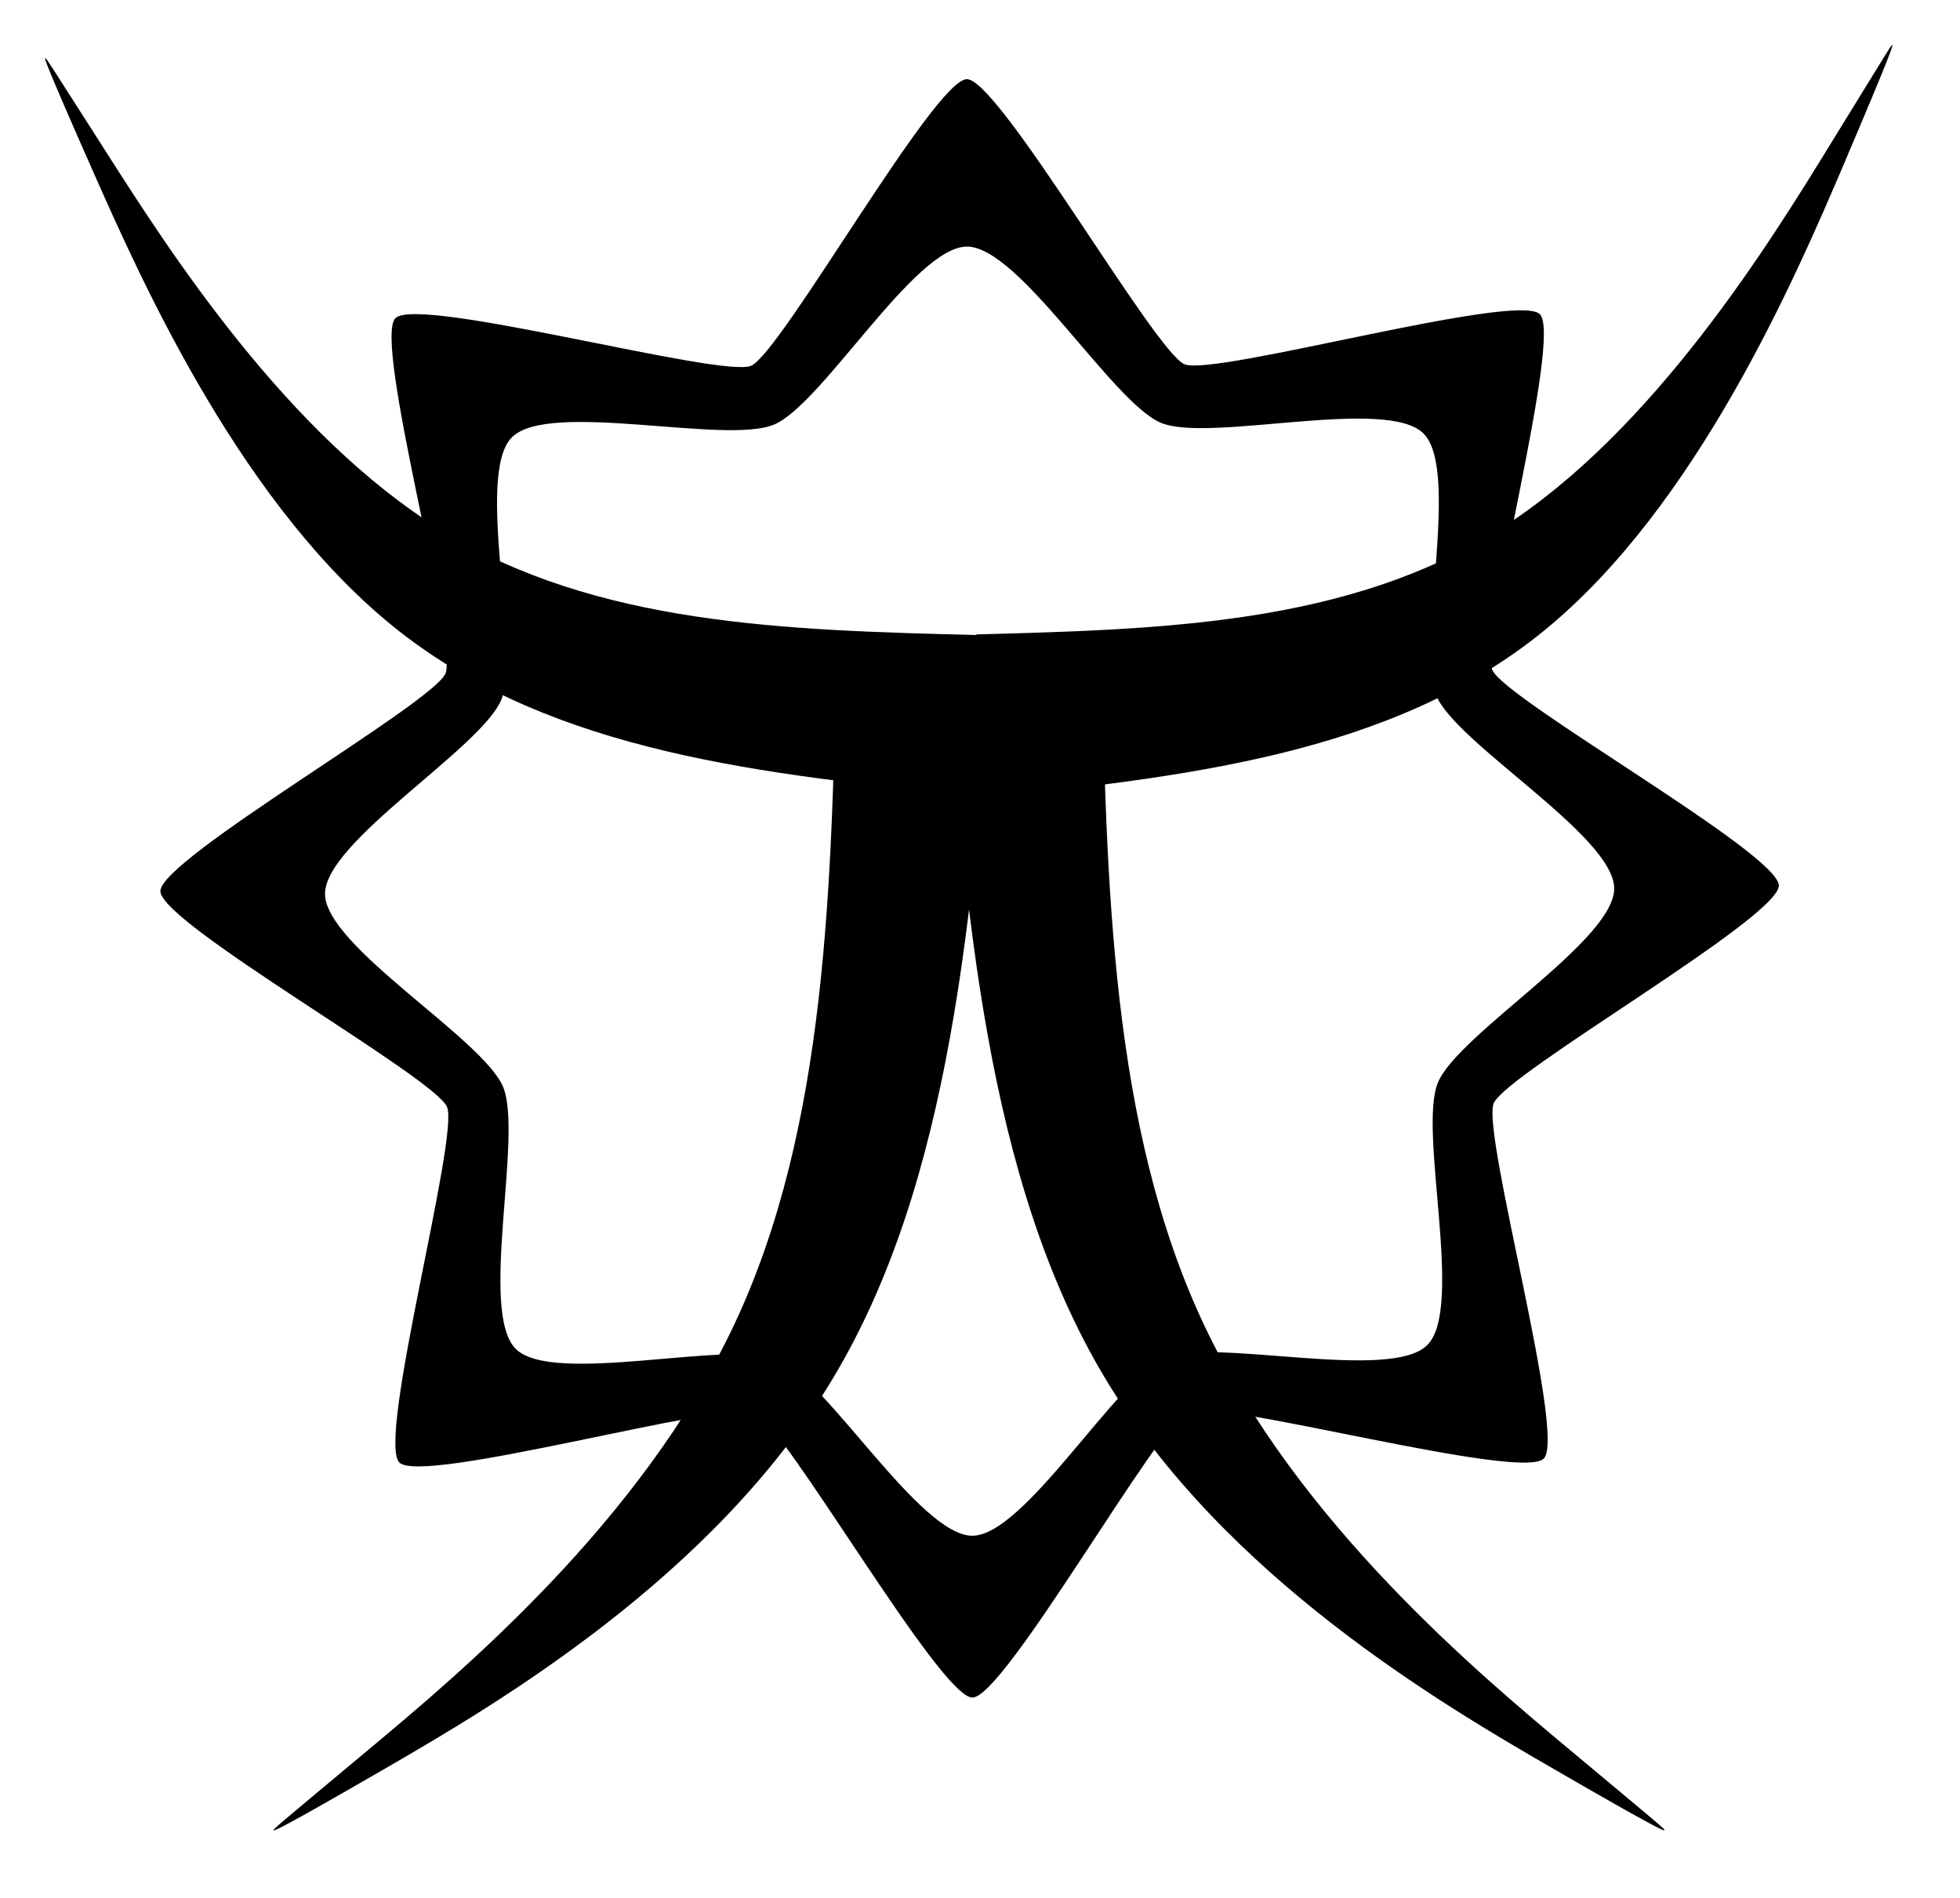
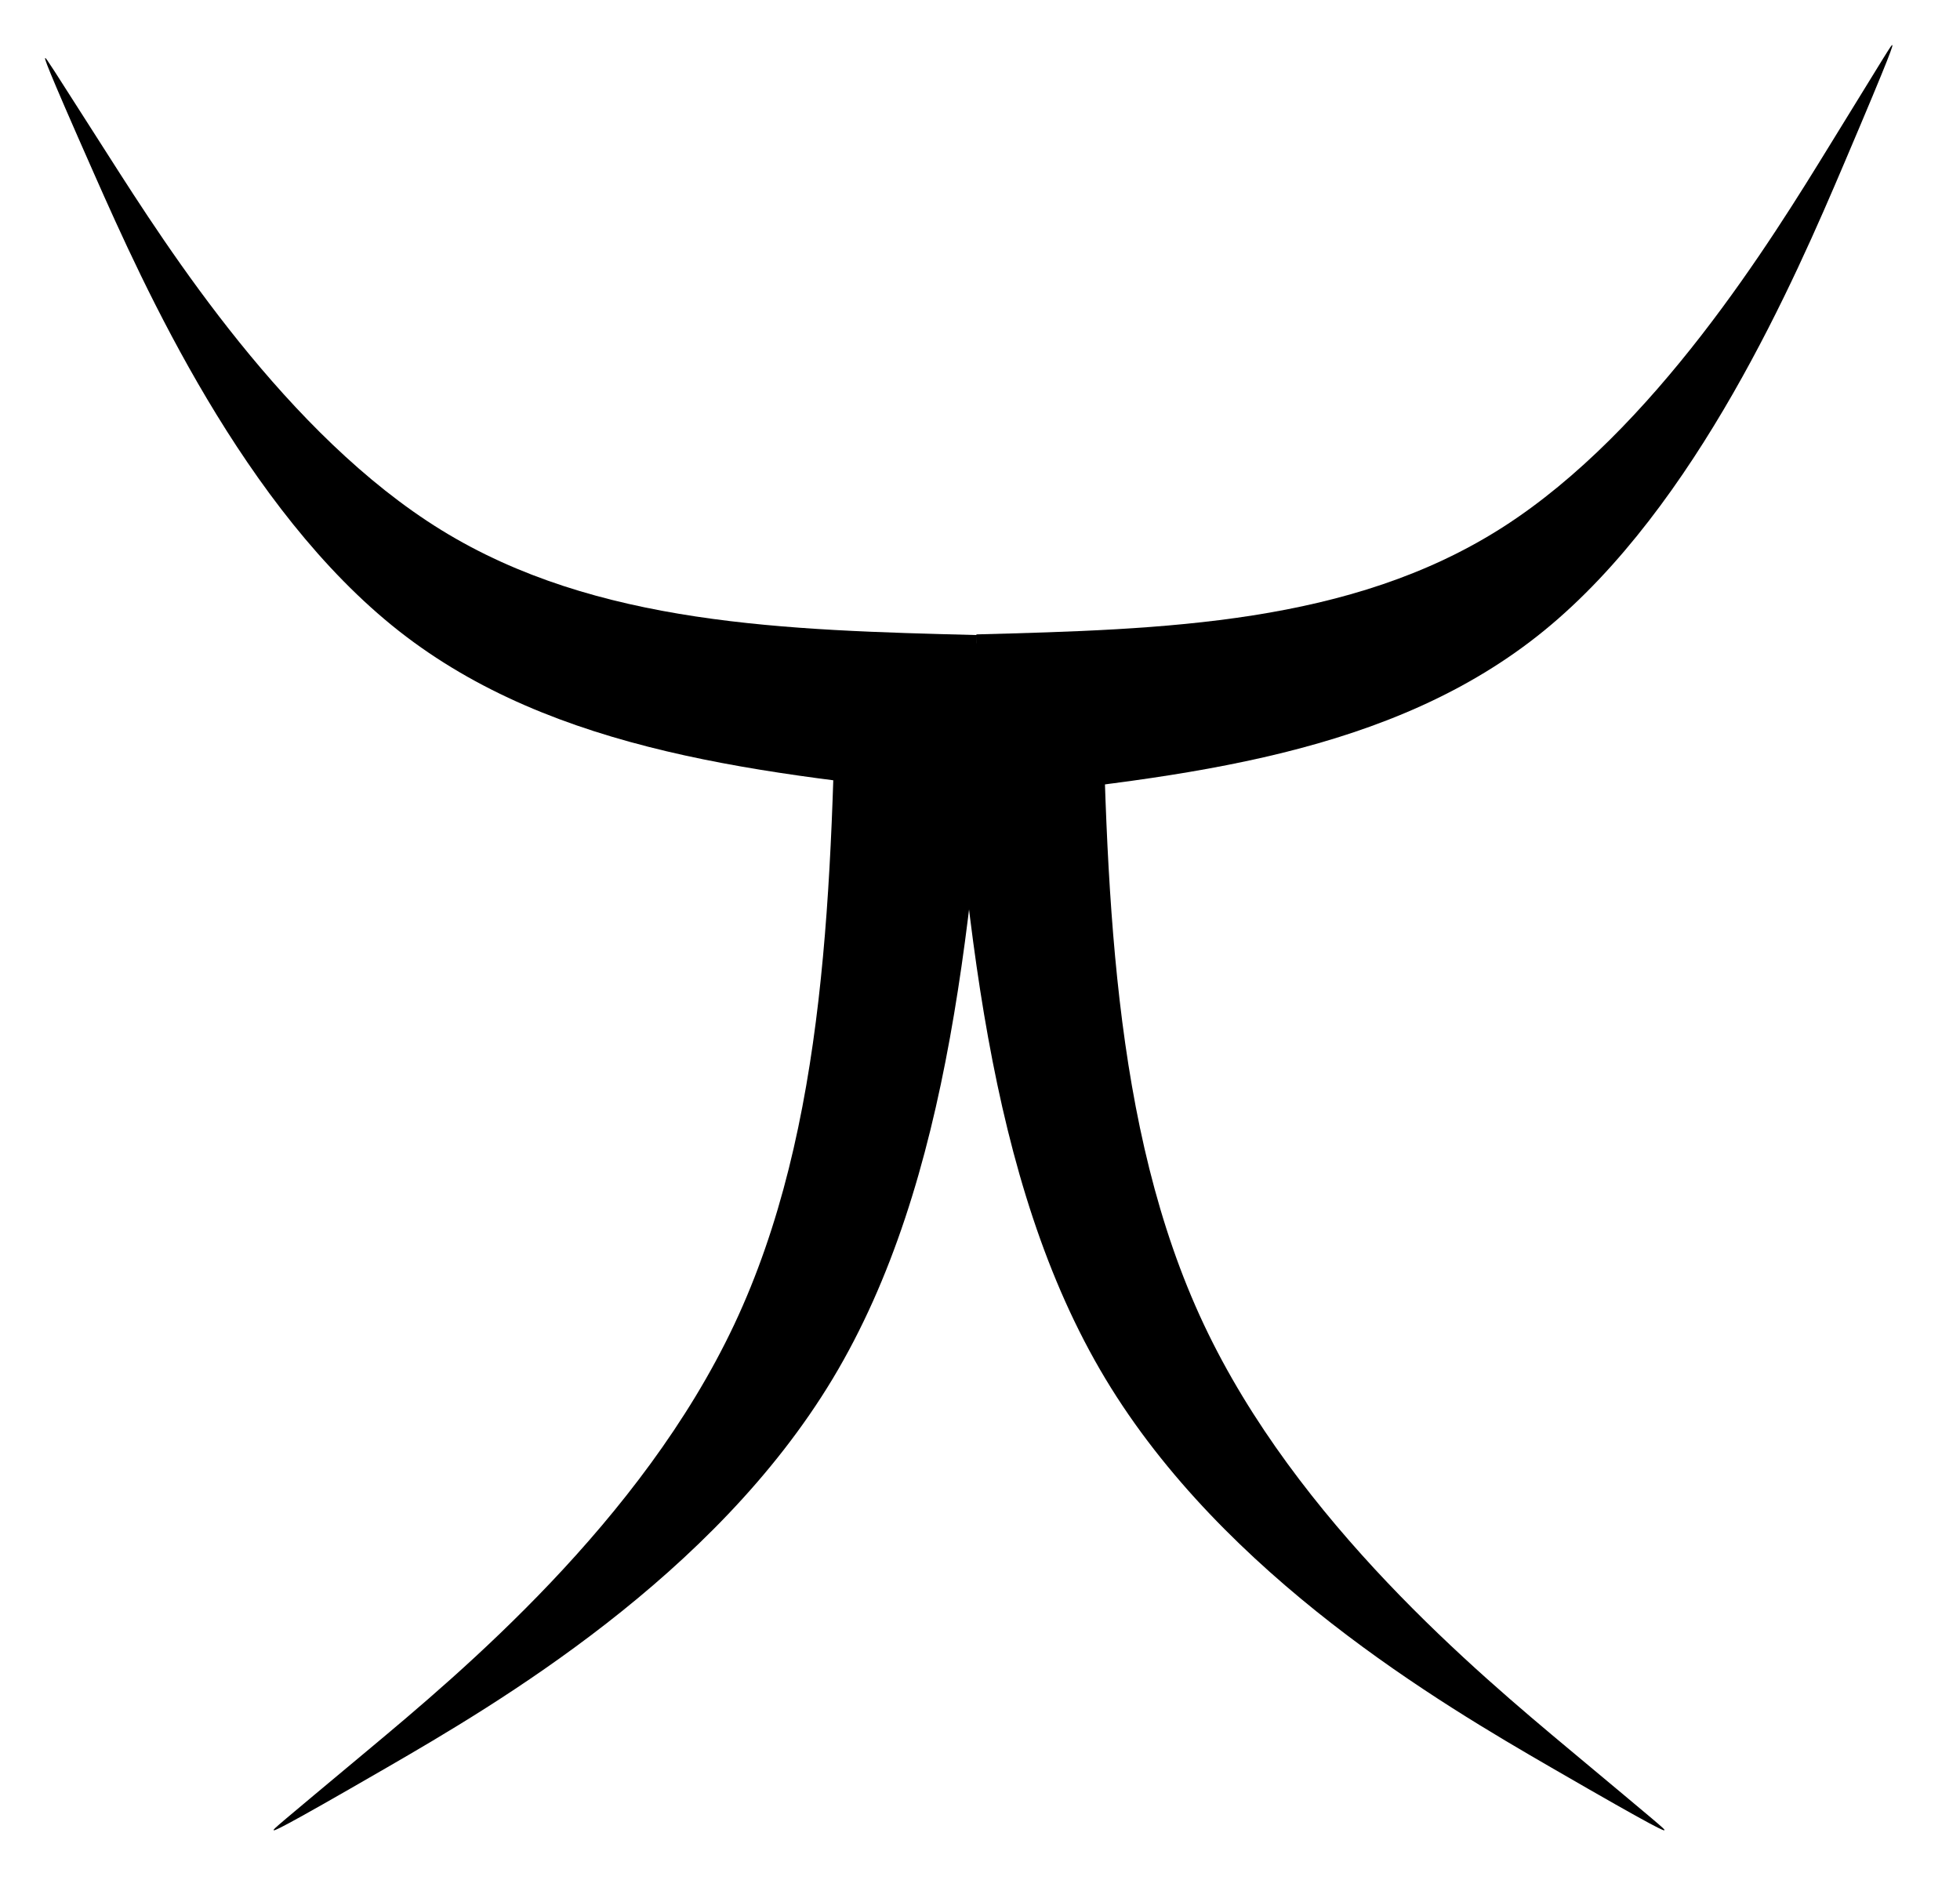
<svg xmlns="http://www.w3.org/2000/svg" width="115.064mm" height="111.423mm" viewBox="0 0 115.064 111.423" version="1.1" id="svg1">
  <defs id="defs1">
    </defs>
-   <g id="layer3" transform="translate(-3.197225,-130.3348)">
-     <path id="path8" style="display:inline;stroke-width:0" d="m 59.956,134.983 c -1.896,0.007 -10.919,16.095 -12.668,16.827 -1.749,0.731 -19.54,-4.142 -20.876,-2.797 -1.336,1.345 3.66,19.102 2.941,20.856 -0.719,1.754 -16.746,10.888 -16.74,12.784 0.006,1.896 16.096,10.919 16.827,12.668 0.731,1.749 -4.142,19.54 -2.797,20.876 1.345,1.336 19.102,-3.66 20.856,-2.941 1.754,0.719 10.888,16.746 12.784,16.74 1.896,-0.007 10.92,-16.096 12.668,-16.827 1.749,-0.731 19.54,4.142 20.876,2.797 1.336,-1.345 -3.66,-19.103 -2.941,-20.857 0.719,-1.754 16.746,-10.888 16.74,-12.784 -0.007,-1.896 -16.096,-10.919 -16.827,-12.668 -0.731,-1.749 4.142,-19.54 2.797,-20.876 -1.345,-1.336 -19.102,3.66 -20.856,2.941 -1.754,-0.719 -10.889,-16.746 -12.784,-16.74 z m 0,9.829 c 3.081,-0.013 8.559,9.186 11.411,10.353 2.852,1.167 13.207,-1.555 15.395,0.615 2.188,2.169 -0.443,12.547 0.748,15.389 1.192,2.842 10.438,8.239 10.451,11.321 0.013,3.081 -9.186,8.559 -10.353,11.411 -1.167,2.852 1.555,13.207 -0.615,15.395 -2.169,2.188 -12.547,-0.443 -15.389,0.748 -2.842,1.192 -8.239,10.438 -11.321,10.451 -3.081,0.013 -8.559,-9.186 -11.411,-10.353 -2.852,-1.167 -13.207,1.555 -15.395,-0.615 -2.188,-2.169 0.443,-12.547 -0.748,-15.389 -1.192,-2.842 -10.438,-8.239 -10.451,-11.321 -0.013,-3.081 9.186,-8.559 10.353,-11.411 1.167,-2.852 -1.555,-13.207 0.615,-15.395 2.169,-2.188 12.547,0.443 15.389,-0.748 2.842,-1.192 8.239,-10.438 11.321,-10.451 z" />
-   </g>
  <g id="layer1" transform="translate(-3.197225,-130.3348)">
-     <path style="fill:#000000;fill-opacity:1;stroke-width:0.265" d="m 135.288,50.394 c 22.295,2.586 44.59,5.173 61.028,19.866 16.438,14.694 27.016,41.492 32.302,55.076 5.286,13.583 5.278,13.949 5.18,13.958 -0.098,0.009 -0.286,-0.339 -6.661,-11.691 C 220.762,116.252 208.2,93.897 191.825,82.425 175.45,70.953 155.264,70.366 135.077,69.779" id="path2" transform="matrix(0,0.7069532,-0.4754615,0,85.48965,72.48833)" />
-     <path style="fill:#000000;fill-opacity:1;stroke-width:0.265" d="m 135.288,50.394 c 22.295,2.586 44.59,5.173 61.028,19.866 16.438,14.694 27.016,41.492 32.302,55.076 5.286,13.583 5.278,13.949 5.18,13.958 -0.098,0.009 -0.286,-0.339 -6.661,-11.691 C 220.762,116.252 208.2,93.897 191.825,82.425 175.45,70.953 155.264,70.366 135.077,69.779" id="path3" transform="matrix(0.5445946,0,0,-0.4977091,-13.04493,202.3089)" />
-     <path style="fill:#000000;fill-opacity:1;stroke-width:0.265" d="m 135.288,50.394 c 22.295,2.586 44.59,5.173 61.028,19.866 16.438,14.694 27.016,41.492 32.302,55.076 5.286,13.583 5.278,13.949 5.18,13.958 -0.098,0.009 -0.286,-0.339 -6.661,-11.691 C 220.762,116.252 208.2,93.897 191.825,82.425 175.45,70.953 155.264,70.366 135.077,69.779" id="path4" transform="matrix(-0.5539792,0,0,-0.4872853,135.3749,201.6198)" />
-     <path style="fill:#000000;fill-opacity:1;stroke-width:0.265" d="m 135.288,50.394 c 22.295,2.586 44.59,5.173 61.028,19.866 16.438,14.694 27.016,41.492 32.302,55.076 5.286,13.583 5.278,13.949 5.18,13.958 -0.098,0.009 -0.286,-0.339 -6.661,-11.691 C 220.762,116.252 208.2,93.897 191.825,82.425 175.45,70.953 155.264,70.366 135.077,69.779" id="path6" transform="matrix(0,0.7069532,0.4754615,0,34.68355,72.48833)" />
+     <path style="fill-opacity:1;stroke-width:0.265" d="m 135.288,50.394 c 22.295,2.586 44.59,5.173 61.028,19.866 16.438,14.694 27.016,41.492 32.302,55.076 5.286,13.583 5.278,13.949 5.18,13.958 -0.098,0.009 -0.286,-0.339 -6.661,-11.691 C 220.762,116.252 208.2,93.897 191.825,82.425 175.45,70.953 155.264,70.366 135.077,69.779" id="path2" transform="matrix(0,0.7069532,-0.4754615,0,85.48965,72.48833)" />
+     <path style="fill-opacity:1;stroke-width:0.265" d="m 135.288,50.394 c 22.295,2.586 44.59,5.173 61.028,19.866 16.438,14.694 27.016,41.492 32.302,55.076 5.286,13.583 5.278,13.949 5.18,13.958 -0.098,0.009 -0.286,-0.339 -6.661,-11.691 C 220.762,116.252 208.2,93.897 191.825,82.425 175.45,70.953 155.264,70.366 135.077,69.779" id="path3" transform="matrix(0.5445946,0,0,-0.4977091,-13.04493,202.3089)" />
+     <path style="fill-opacity:1;stroke-width:0.265" d="m 135.288,50.394 c 22.295,2.586 44.59,5.173 61.028,19.866 16.438,14.694 27.016,41.492 32.302,55.076 5.286,13.583 5.278,13.949 5.18,13.958 -0.098,0.009 -0.286,-0.339 -6.661,-11.691 C 220.762,116.252 208.2,93.897 191.825,82.425 175.45,70.953 155.264,70.366 135.077,69.779" id="path4" transform="matrix(-0.5539792,0,0,-0.4872853,135.3749,201.6198)" />
+     <path style="fill-opacity:1;stroke-width:0.265" d="m 135.288,50.394 c 22.295,2.586 44.59,5.173 61.028,19.866 16.438,14.694 27.016,41.492 32.302,55.076 5.286,13.583 5.278,13.949 5.18,13.958 -0.098,0.009 -0.286,-0.339 -6.661,-11.691 C 220.762,116.252 208.2,93.897 191.825,82.425 175.45,70.953 155.264,70.366 135.077,69.779" id="path6" transform="matrix(0,0.7069532,0.4754615,0,34.68355,72.48833)" />
  </g>
</svg>
